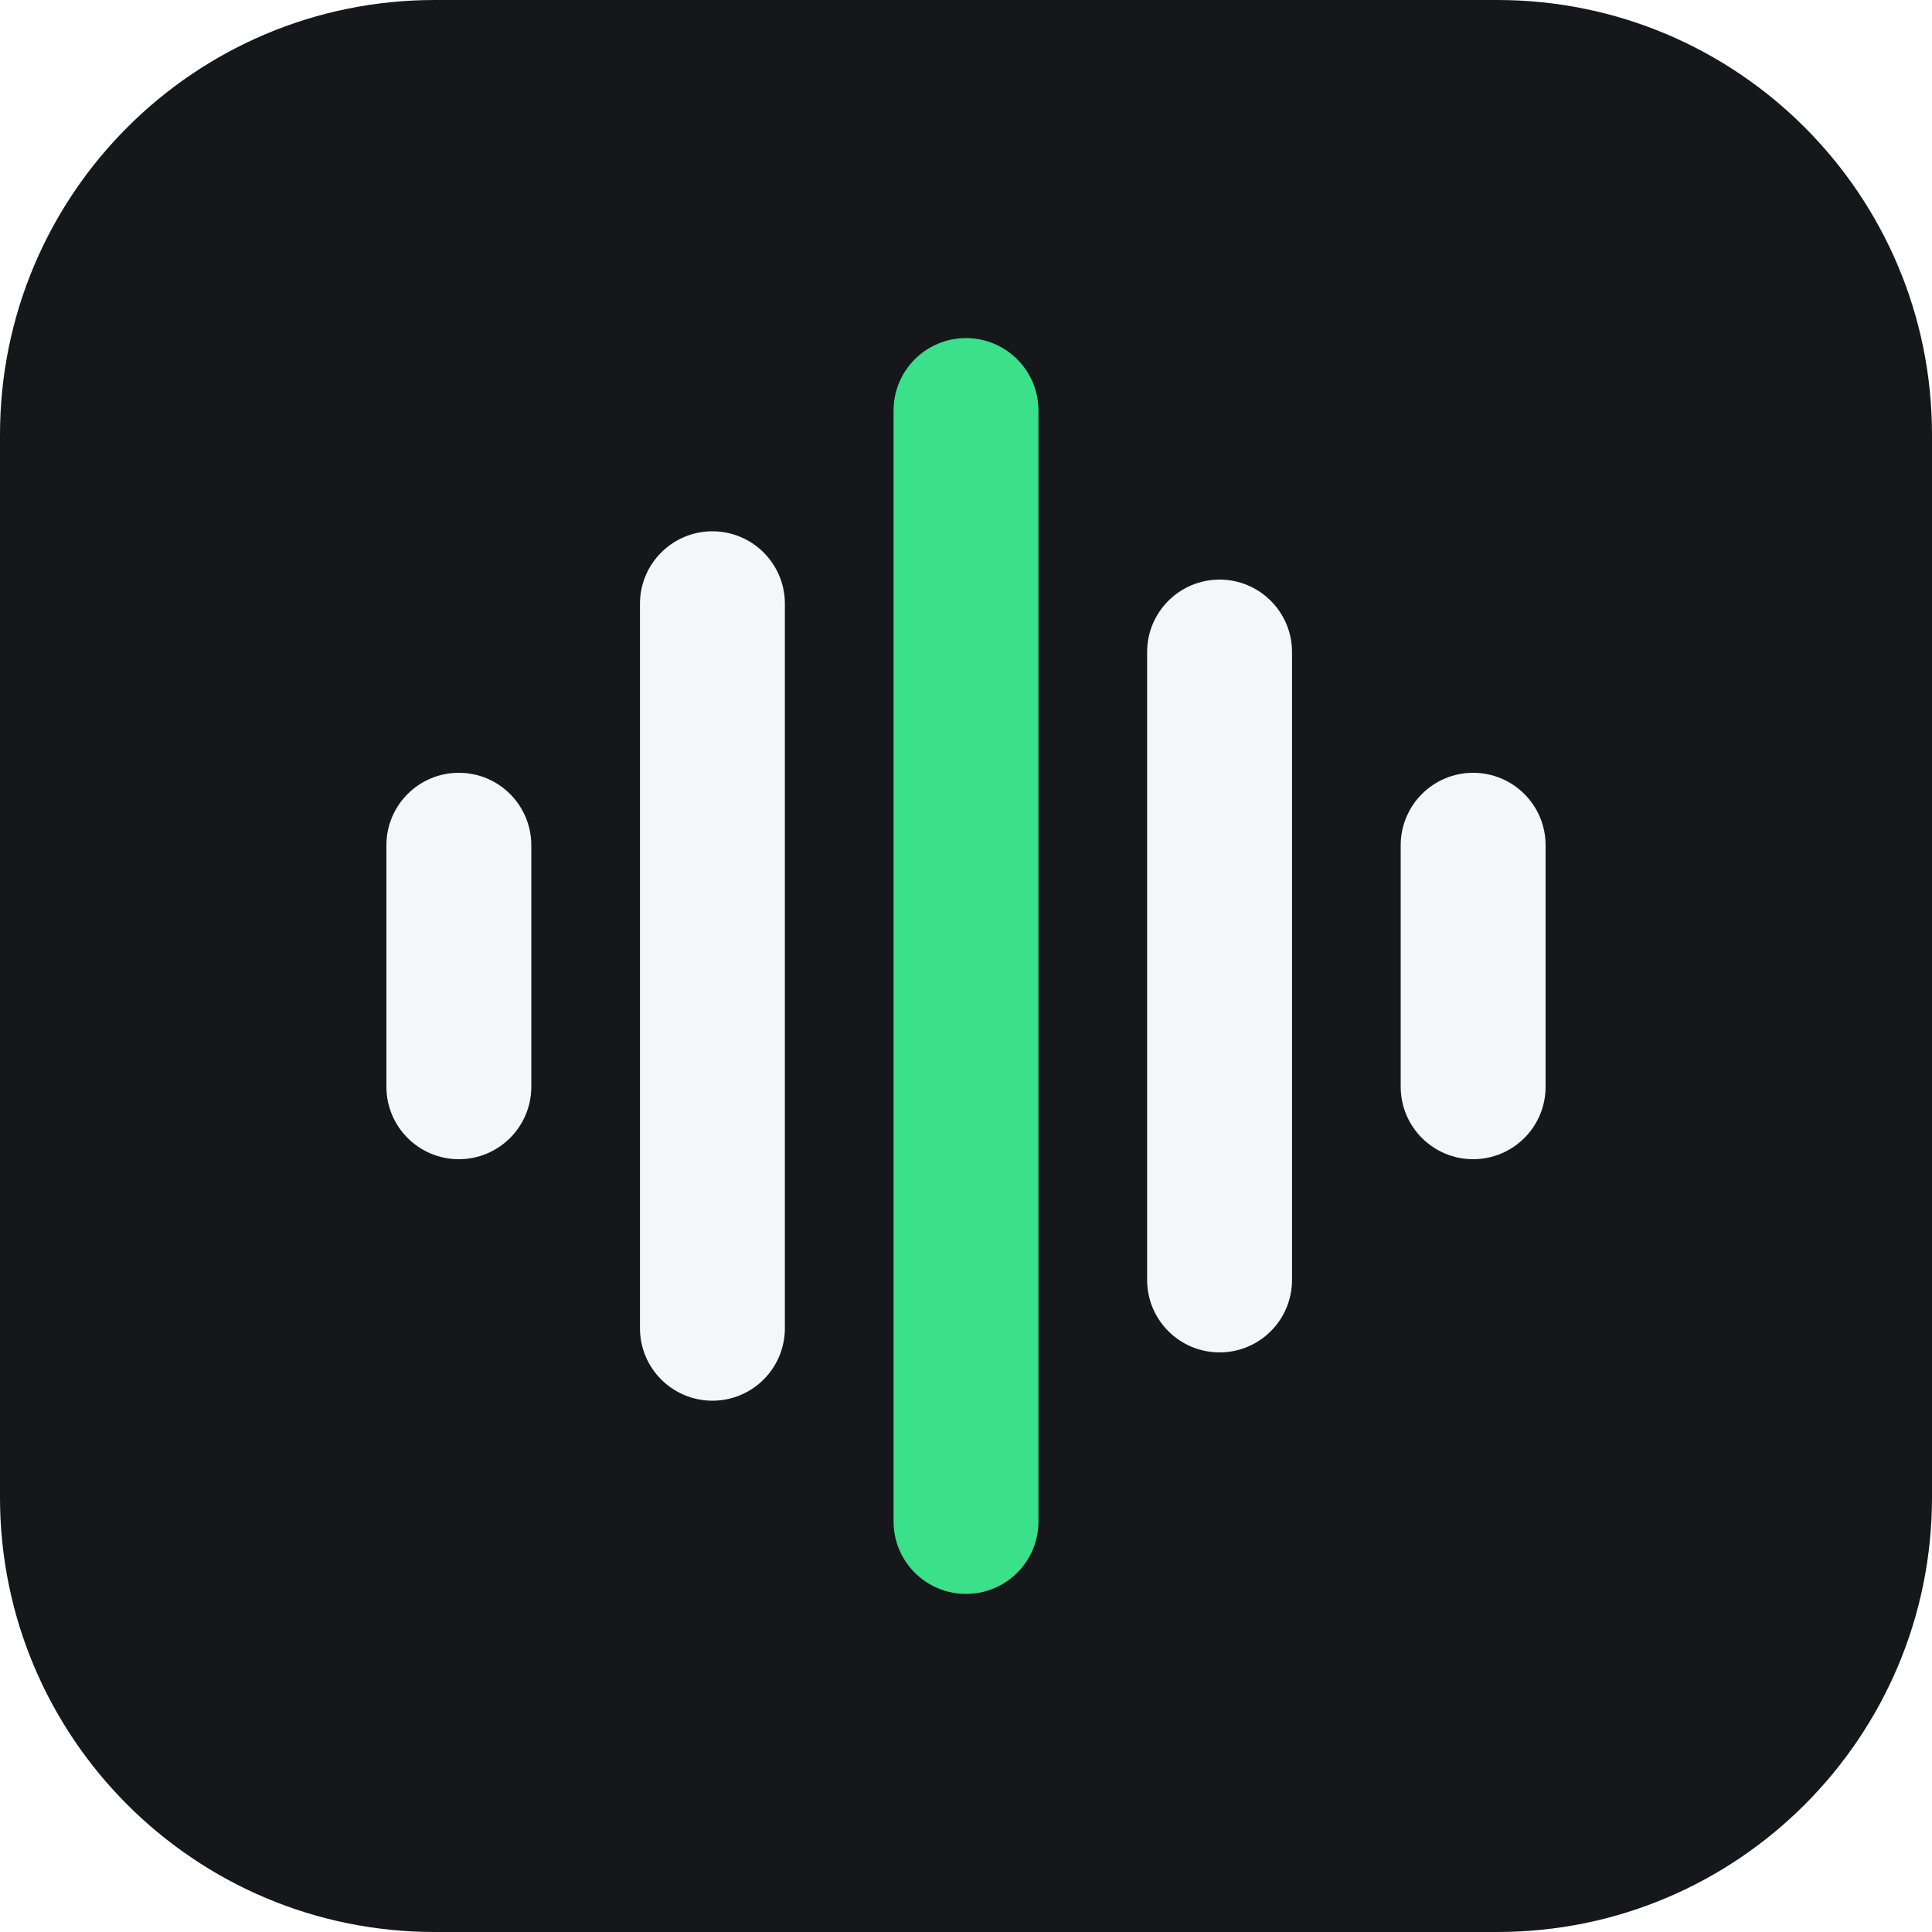
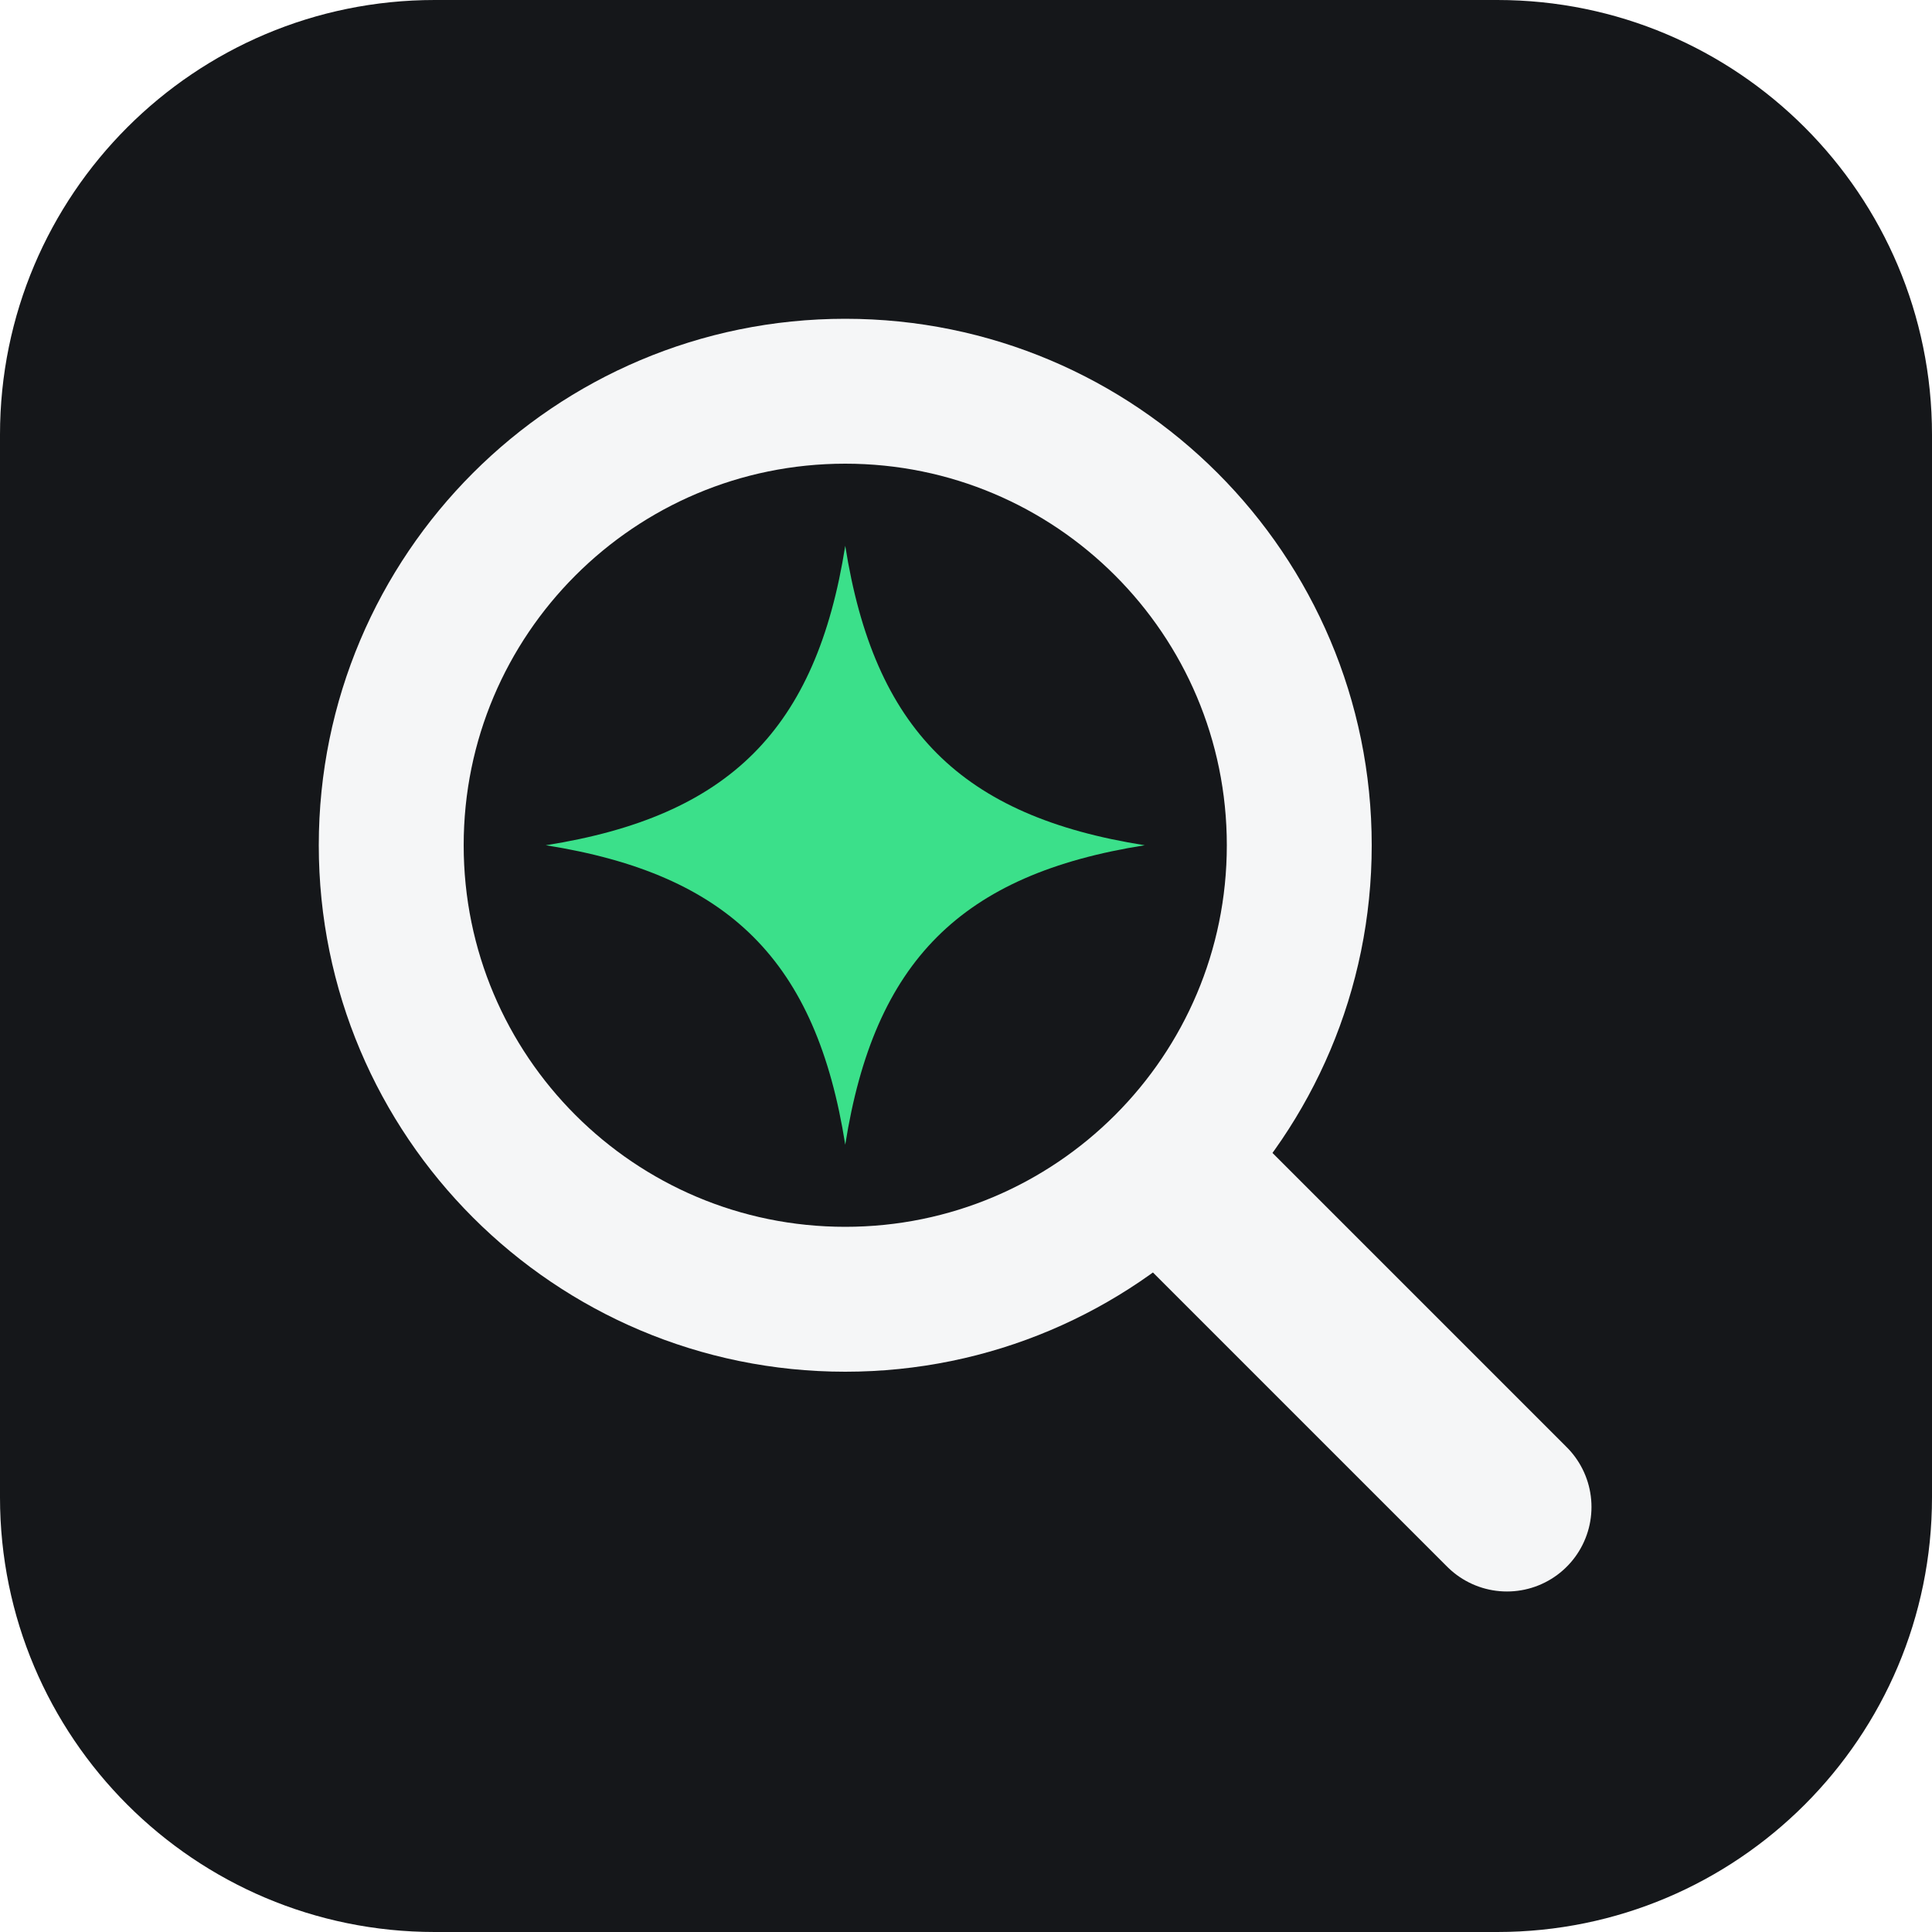
- <svg xmlns="http://www.w3.org/2000/svg" viewBox="0 0 40 40" role="img" aria-label="RIVI Software">
+ <svg xmlns="http://www.w3.org/2000/svg" viewBox="0 0 40 40" role="img" aria-label="Agentic SEO Check">
  <rect width="40" height="40" rx="9" fill="#15171a" />
-   <g fill="#f5f6f7">
-     <rect x="8" y="16" width="3" height="8" rx="1.5" />
-     <rect x="13.25" y="11" width="3" height="18" rx="1.5" />
-     <rect x="18.5" y="7" width="3" height="26" rx="1.5" fill="#3be08a" />
-     <rect x="23.75" y="12" width="3" height="16" rx="1.5" />
-     <rect x="29" y="16" width="3" height="8" rx="1.5" />
+   <g fill="none" stroke="#f5f6f7" stroke-linecap="round">
+     <circle cx="17.5" cy="17.5" r="9.4" stroke-width="3" />
+     <path d="M24.6 24.6 L31.2 31.2" stroke-width="3.5" />
  </g>
+   <path d="M17.5 11.3 C18.1 15.1 19.9 16.9 23.7 17.5 C19.9 18.1 18.1 19.9 17.5 23.7 C16.9 19.9 15.1 18.1 11.3 17.5 C15.1 16.9 16.9 15.1 17.5 11.3 Z" fill="#3be08a" />
</svg>
